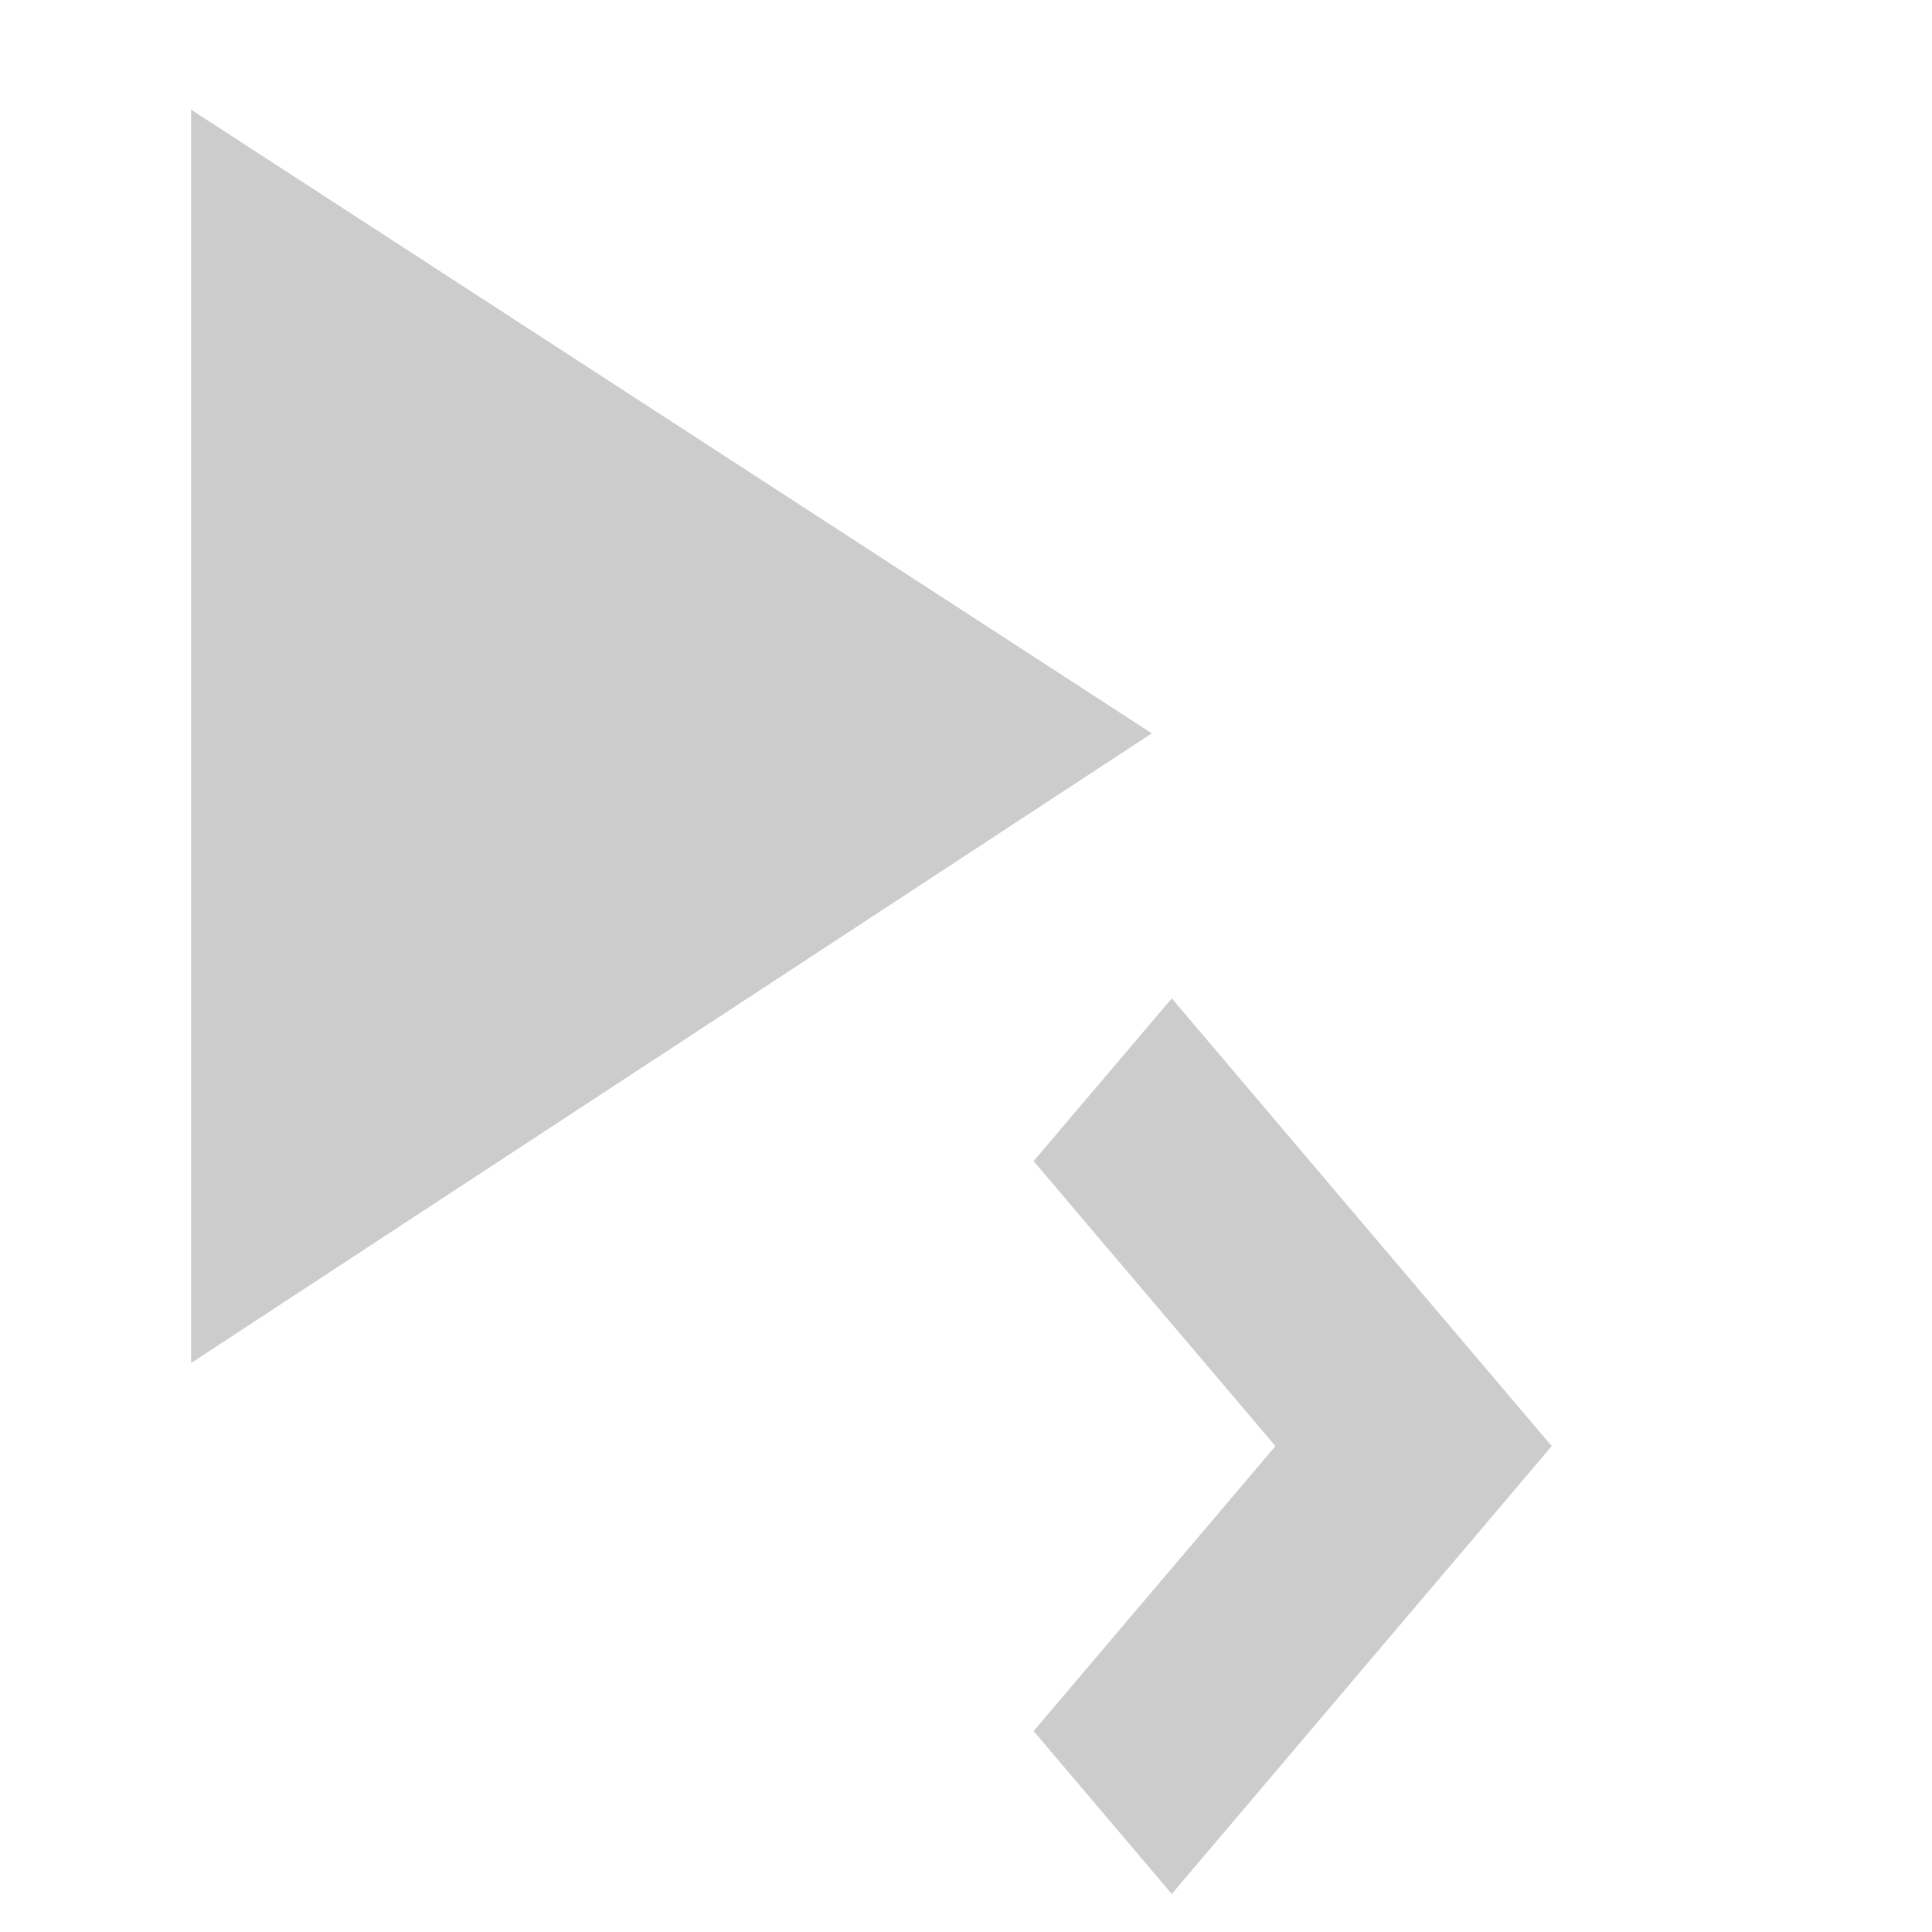
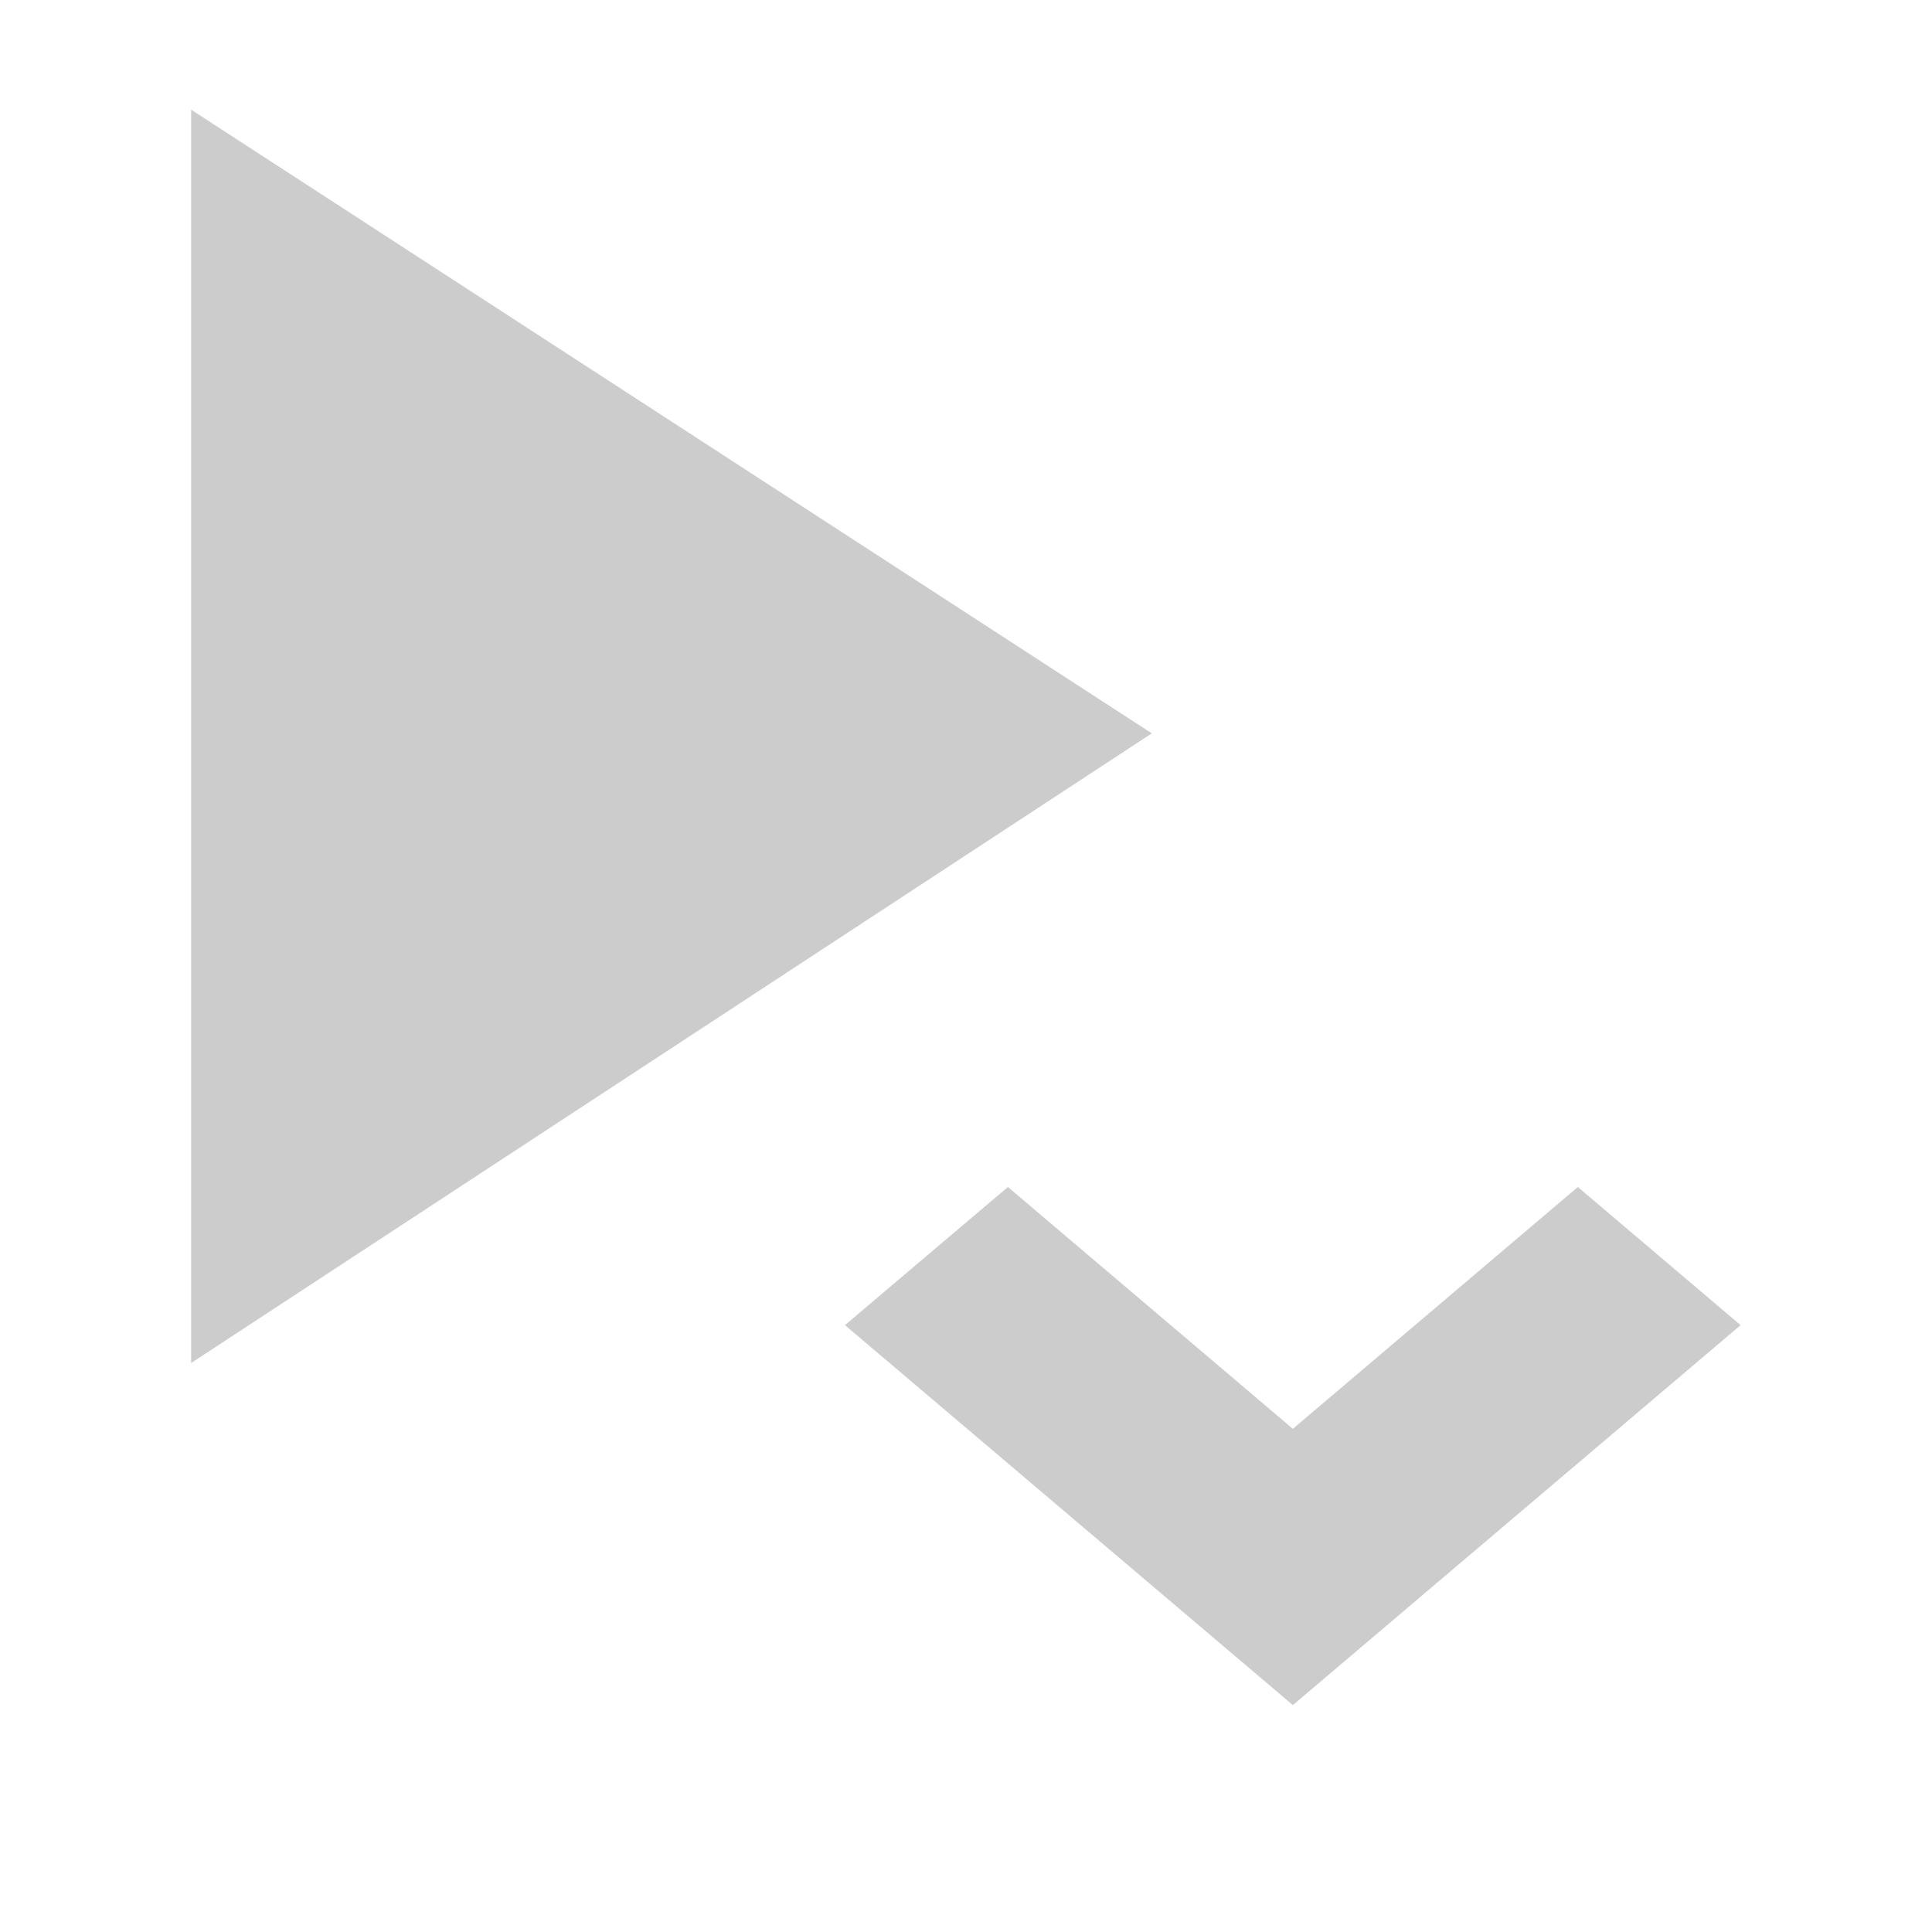
- <svg xmlns="http://www.w3.org/2000/svg" width="12" height="12" viewBox="0 0 12 12" fill="none">
+ <svg xmlns="http://www.w3.org/2000/svg" width="12" height="12" fill="none" viewBox="0 0 12 12">
  <g>
-     <path style="fill: #CCCCCC !important; stroke:null; clip-rule: evenodd !important" d="m1.187,8.467l0,-7.786l5.967,3.874l-5.967,3.911zm0.995,-5.929l3.192,2.017l-3.192,2.054l0,-4.072z" />
-     <path style="fill: #CCCCCC !important; stroke-width: null; stroke-opacity: null; fill-opacity: null; transform: rotate(90 8.029752,8.982452); stroke:null" d="m6.42,10.752l1.502,-1.77l-1.502,-1.77l0.858,-1.011l2.36,2.781l-2.36,2.782" />
+     <path fill="#CCC" stroke="null" d="m1.187,8.467l0,-7.786l5.967,3.874l-5.967,3.911zm0.995,-5.929l3.192,2.017l-3.192,2.054l0,-4.072z" clip-rule="evenodd" />
+     <path fill="#CCC" fill-opacity="null" stroke="null" stroke-opacity="null" stroke-width="null" d="m6.42,10.752l1.502,-1.77l-1.502,-1.77l0.858,-1.011l2.36,2.781l-2.36,2.782" transform="rotate(90 8.029752,8.982452)" />
  </g>
</svg>
